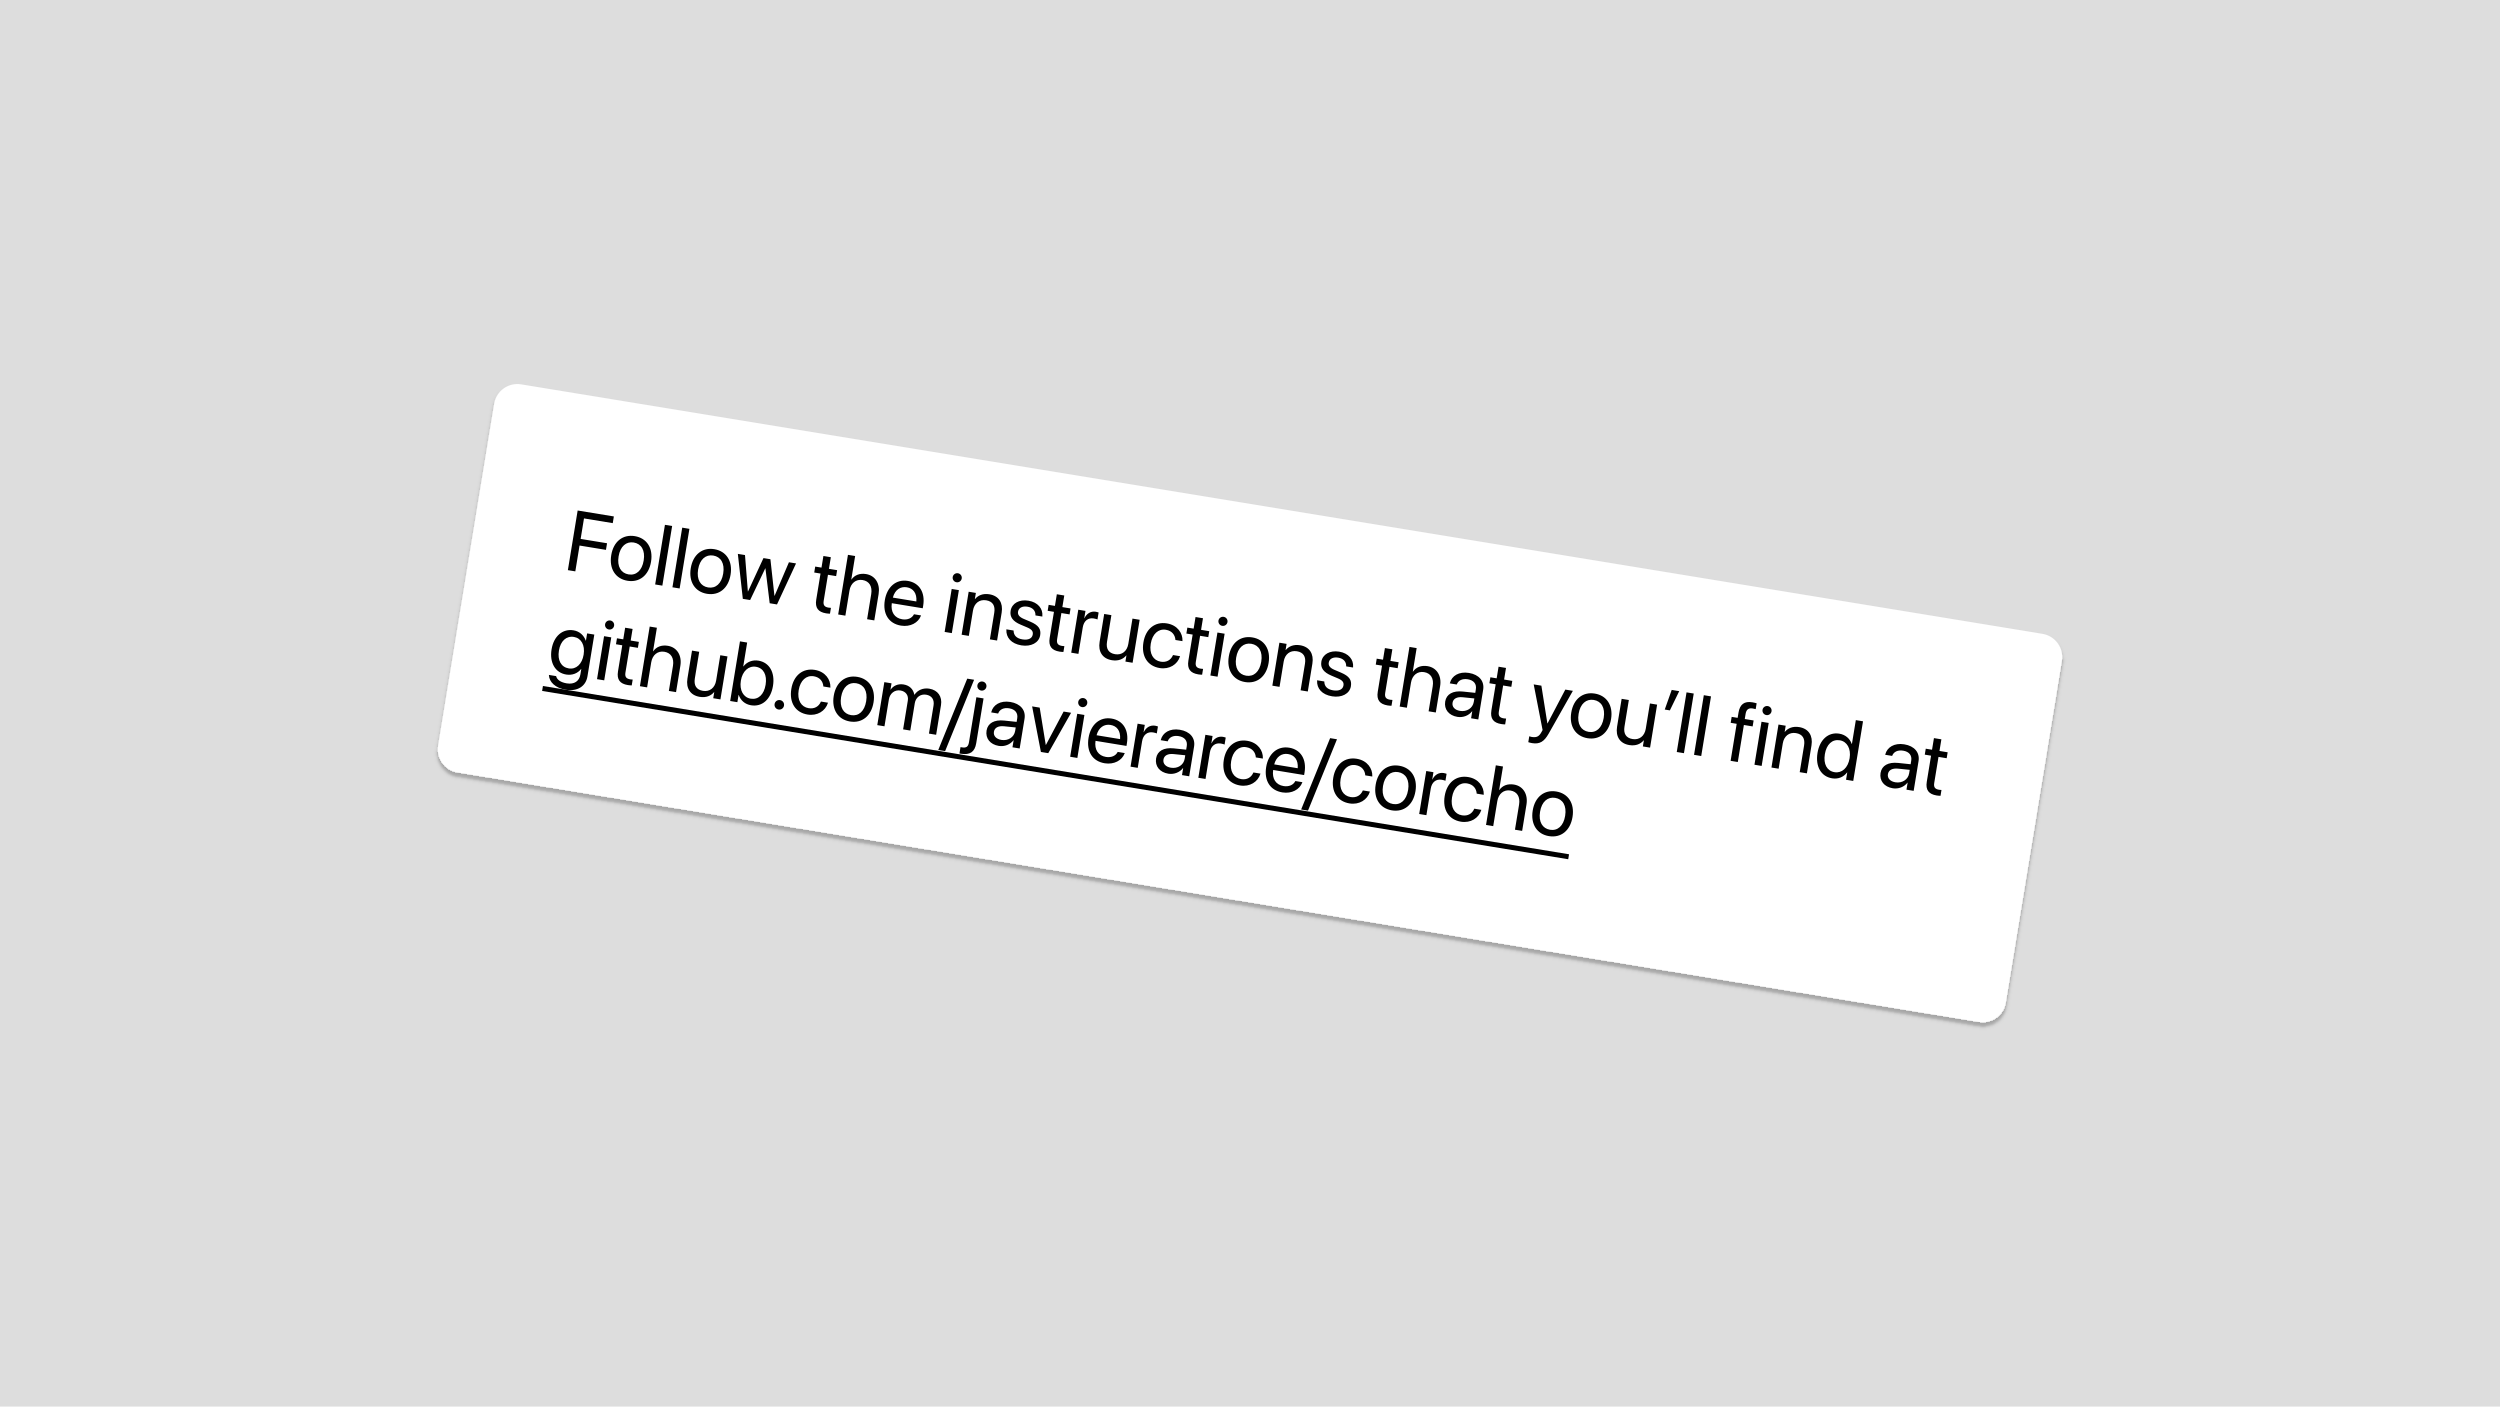
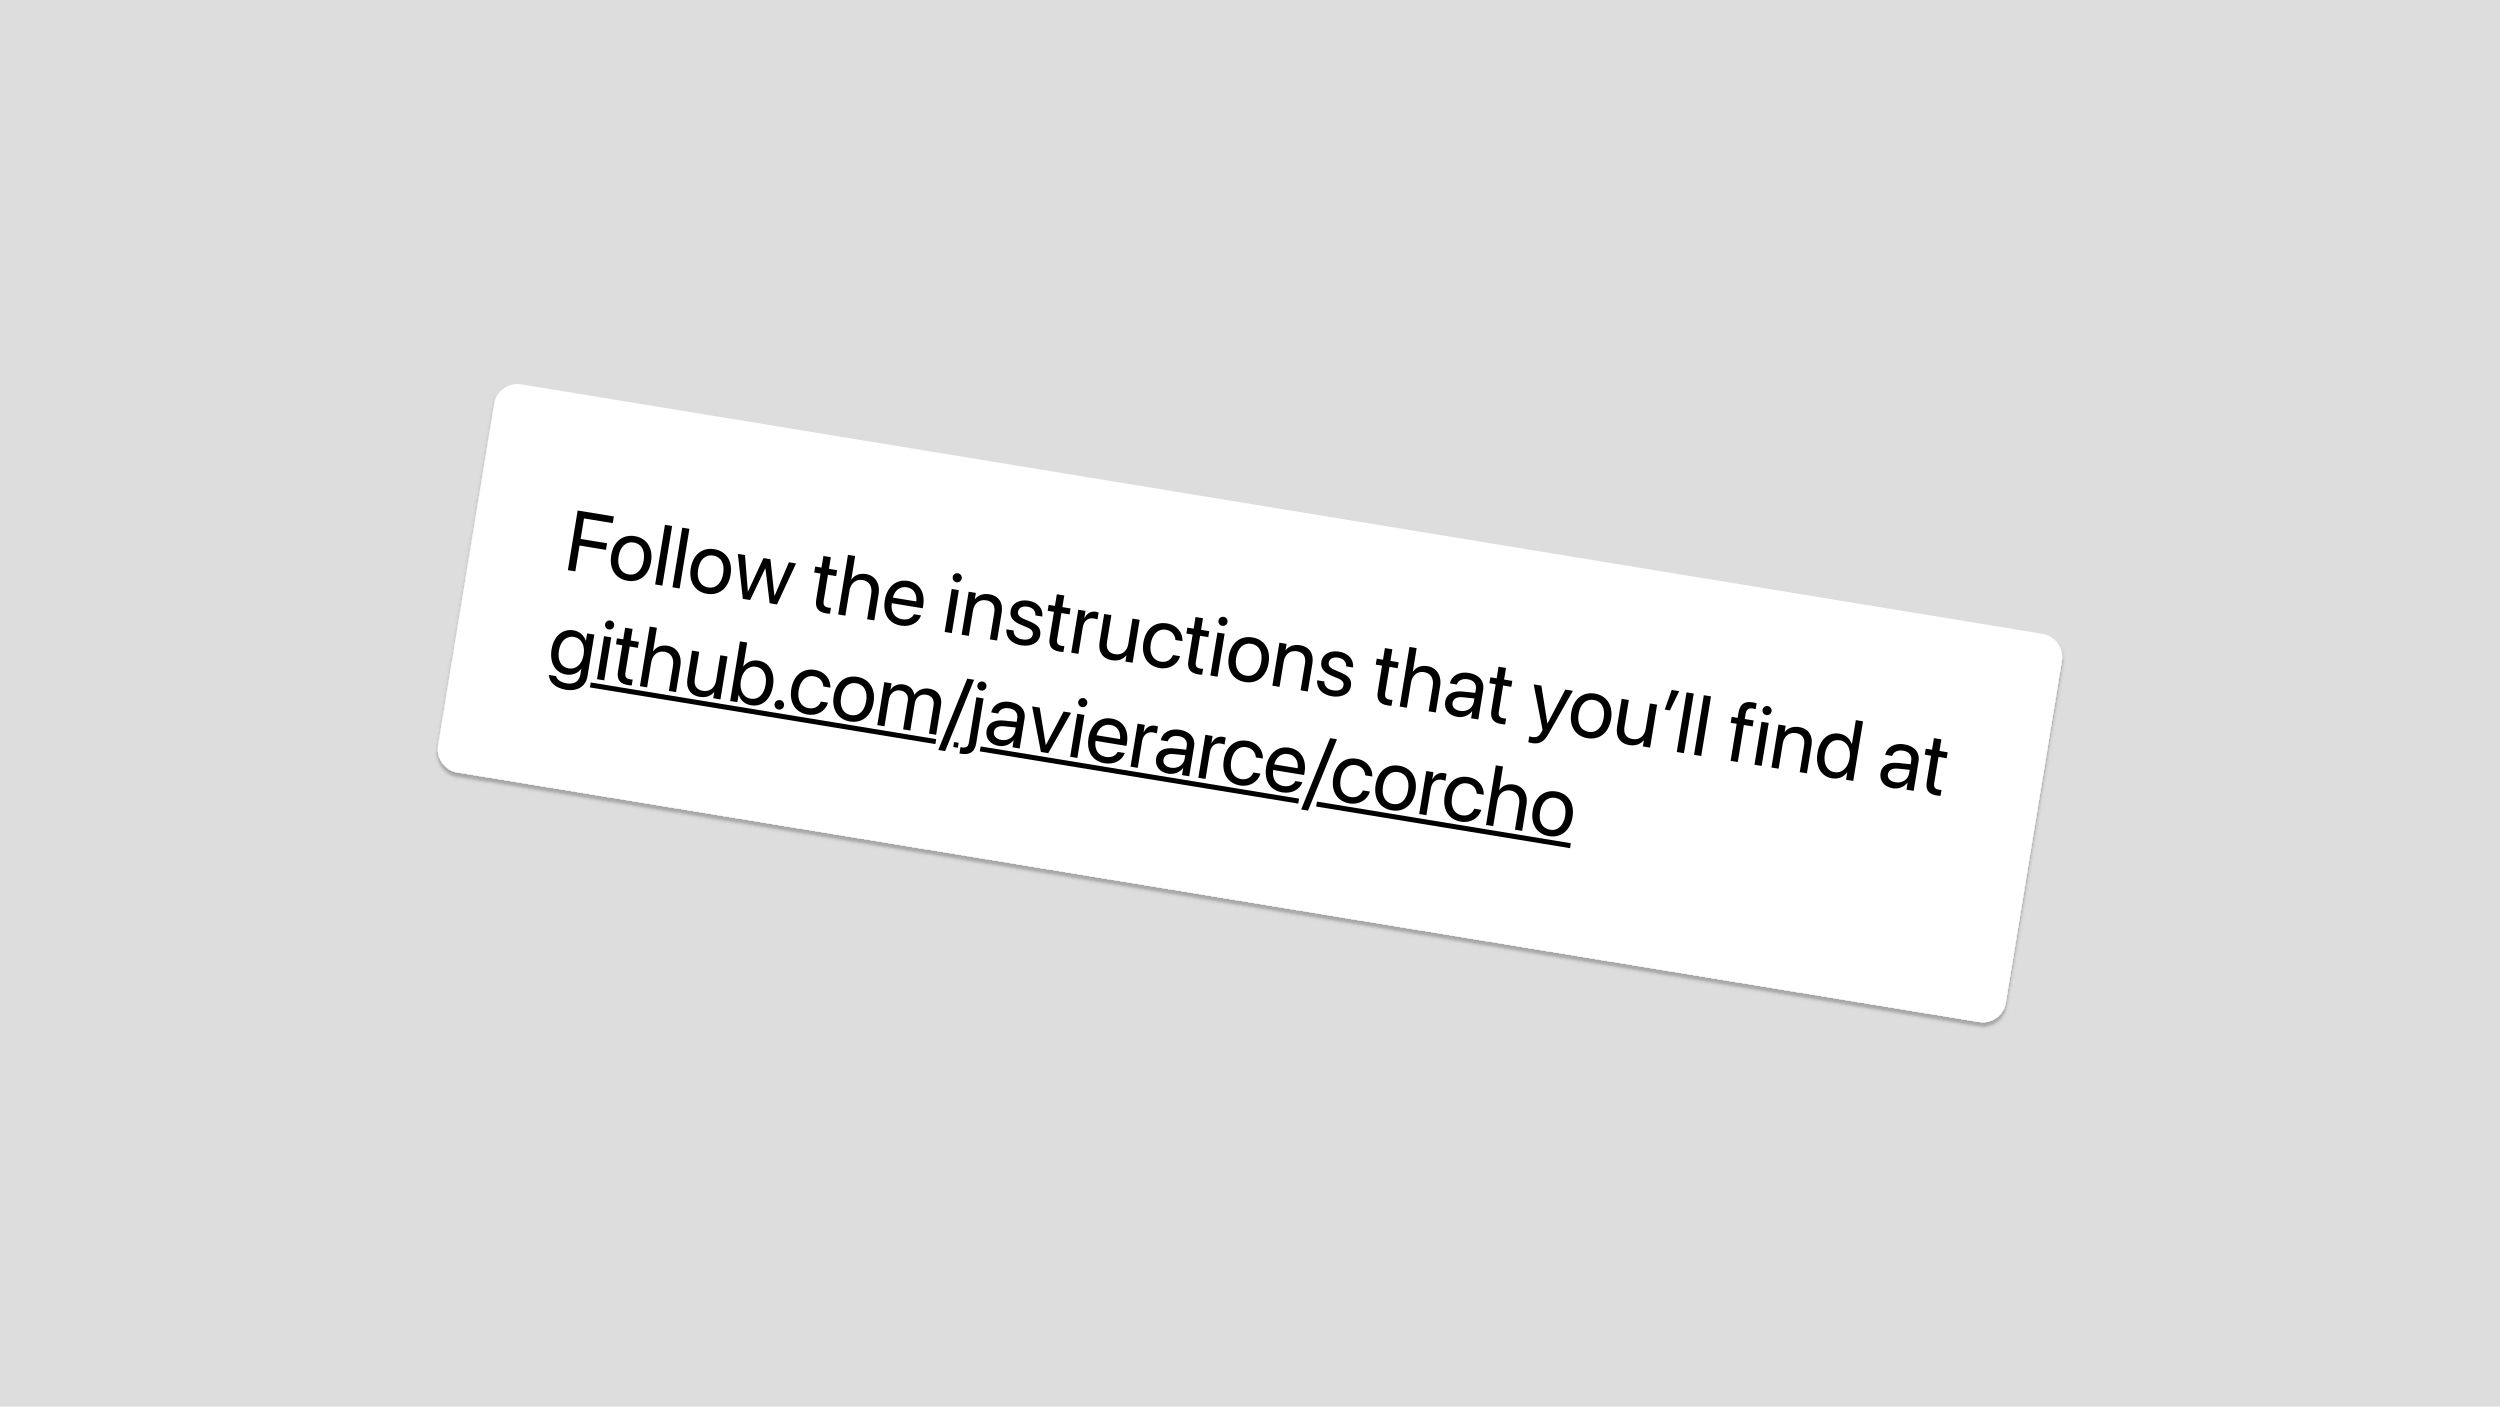
<svg xmlns="http://www.w3.org/2000/svg" width="1920" height="1080" viewBox="0 0 1920 1080" fill="none">
  <rect width="1920" height="1080" fill="#DDDDDD" />
  <g filter="url(#filter0_d_711_80)">
    <g clip-path="url(#clip0_711_80)">
      <rect x="382.479" y="292.272" width="1220" height="302" rx="18" transform="rotate(9.31338 382.479 292.272)" fill="white" />
      <path d="M436.125 437.873L443.637 392.07L471.442 396.63L470.599 401.772L448.507 398.149L445.925 413.893L466.208 417.219L465.375 422.298L445.092 418.971L441.839 438.81L436.125 437.873ZM481.919 446.035C472.746 444.53 467.708 436.892 469.431 426.385L469.441 426.322C471.164 415.815 478.4 410.255 487.51 411.749C496.619 413.243 501.737 420.797 500.008 431.335L499.998 431.398C498.27 441.936 491.029 447.529 481.919 446.035ZM482.753 441.152C488.561 442.104 493.078 438.217 494.348 430.472L494.358 430.408C495.629 422.663 492.548 417.595 486.708 416.637C480.963 415.695 476.356 419.535 475.091 427.248L475.081 427.312C473.806 435.089 476.912 440.194 482.753 441.152ZM503.163 448.867L510.675 403.064L516.198 403.97L508.686 449.773L503.163 448.867ZM516.431 451.043L523.943 405.24L529.466 406.145L521.954 451.949L516.431 451.043ZM542.99 456.05C533.817 454.546 528.779 446.907 530.502 436.401L530.512 436.337C532.235 425.831 539.47 420.27 548.58 421.764C557.69 423.258 562.807 430.812 561.079 441.35L561.069 441.414C559.34 451.952 552.1 457.544 542.99 456.05ZM543.823 451.167C549.632 452.12 554.149 448.232 555.419 440.487L555.429 440.424C556.699 432.679 553.619 427.61 547.779 426.652C542.033 425.71 537.427 429.551 536.162 437.264L536.152 437.327C534.876 445.104 537.983 450.209 543.823 451.167ZM570.487 459.908L566.664 425.382L572.155 426.282L574.354 454.218L574.481 454.239L586.344 428.609L591.676 429.484L594.764 457.565L594.891 457.586L605.897 431.816L611.356 432.711L596.737 464.213L591.119 463.291L587.85 436.516L587.723 436.495L576.105 460.829L570.487 459.908ZM634.437 471.047C628.375 470.053 625.839 466.834 626.875 460.517L630.159 440.488L625.335 439.697L626.084 435.126L630.909 435.918L632.372 426.998L638.085 427.935L636.622 436.855L642.907 437.885L642.158 442.456L635.873 441.425L632.593 461.423C632.016 464.946 633.409 466.185 636.361 466.669C637.028 466.778 637.678 466.787 638.16 466.834L637.426 471.309C636.712 471.29 635.517 471.224 634.437 471.047ZM643.715 471.917L651.226 426.114L656.749 427.019L653.787 445.08L653.914 445.101C656.301 441.679 660.247 440.077 665.167 440.884C672.182 442.034 676.085 448.248 674.773 456.247L671.457 476.466L665.934 475.561L669.094 456.293C670.072 450.326 667.603 446.303 662.461 445.46C657.35 444.622 653.319 447.937 652.398 453.555L649.238 472.823L643.715 471.917ZM691.953 480.48C682.462 478.923 677.837 471.352 679.539 460.973L679.544 460.941C681.22 450.72 688.211 444.663 697.226 446.141C706.24 447.62 710.633 455.218 709.009 465.121L708.676 467.153L684.902 463.254C683.915 470.067 687.01 474.649 692.882 475.612C697.072 476.299 700.367 474.688 701.783 472.02L701.925 471.75L707.353 472.64L707.237 472.947C705.262 478.229 699.158 481.661 691.953 480.48ZM696.392 451.024C691.599 450.238 687.318 452.894 685.705 458.952L703.766 461.914C704.278 455.414 701.217 451.816 696.392 451.024ZM734.572 447.181C732.668 446.869 731.368 445.059 731.68 443.154C731.998 441.218 733.803 439.949 735.707 440.262C737.643 440.579 738.917 442.353 738.6 444.289C738.287 446.193 736.509 447.499 734.572 447.181ZM725.481 485.326L730.895 452.315L736.418 453.221L731.004 486.232L725.481 485.326ZM738.527 487.466L743.941 454.454L749.464 455.36L748.693 460.058L748.82 460.079C751.103 457.291 754.837 455.589 759.852 456.412C767.089 457.599 770.508 462.984 769.275 470.506L765.761 491.932L760.238 491.026L763.59 470.585C764.47 465.22 762.447 461.857 757.368 461.024C752.162 460.17 748.157 463.327 747.236 468.945L744.05 488.371L738.527 487.466ZM784.416 495.643C776.639 494.368 772.592 489.63 772.894 483.616L772.909 483.326L778.432 484.231L778.444 484.559C778.569 487.97 780.695 490.307 785.203 491.046C789.678 491.78 792.652 490.344 793.141 487.361L793.146 487.329C793.537 484.948 792.517 483.412 788.923 481.877L783.894 479.749C777.917 477.237 775.375 473.854 776.156 469.092L776.161 469.061C777.093 463.379 782.738 460.165 789.879 461.336C797.116 462.523 801.027 467.5 800.534 473.09L800.498 473.508L795.229 472.644L795.233 472.417C795.315 469.138 793.219 466.61 789.125 465.939C785.125 465.283 782.332 466.813 781.853 469.733L781.848 469.765C781.478 472.019 782.715 473.819 786.219 475.306L791.249 477.435C797.649 480.147 799.629 483.177 798.859 487.875L798.853 487.906C797.906 493.683 791.78 496.851 784.416 495.643ZM813.714 500.448C807.651 499.454 805.115 496.234 806.151 489.918L809.436 469.889L804.611 469.098L805.36 464.527L810.185 465.318L811.648 456.399L817.361 457.336L815.899 466.255L822.183 467.286L821.434 471.857L815.149 470.826L811.87 490.823C811.292 494.346 812.686 495.586 815.638 496.07C816.304 496.179 816.955 496.188 817.436 496.234L816.702 500.71C815.988 500.69 814.793 500.625 813.714 500.448ZM822.705 501.27L828.119 468.259L833.642 469.165L832.726 474.752L832.853 474.772C834.588 471.146 837.841 469.202 841.555 469.811C842.507 469.967 843.306 470.261 843.74 470.397L842.86 475.762C842.442 475.53 841.294 475.179 839.96 474.96C835.675 474.257 832.393 476.783 831.57 481.798L828.228 502.176L822.705 501.27ZM853.93 507.043C846.693 505.856 843.274 500.471 844.507 492.949L848.021 471.523L853.544 472.429L850.192 492.87C849.312 498.235 851.335 501.598 856.414 502.431C861.62 503.285 865.625 500.128 866.546 494.51L869.732 475.084L875.255 475.989L869.842 509.001L864.319 508.095L865.089 503.397L864.962 503.376C862.68 506.164 858.945 507.866 853.93 507.043ZM890.623 513.061C881.26 511.525 876.417 503.886 878.14 493.379L878.145 493.348C879.853 482.937 887.008 477.265 896.182 478.769C904.403 480.118 908.364 486.374 908.136 492.138L908.126 492.397L902.73 491.512L902.708 491.248C902.424 487.812 900.237 484.454 895.38 483.658C889.635 482.715 885.013 486.847 883.785 494.338L883.78 494.37C882.52 502.051 885.712 507.236 891.425 508.172C895.932 508.912 899.237 506.846 900.762 503.315L900.867 503.071L906.294 503.962L906.226 504.179C904.307 510.318 898.083 514.284 890.623 513.061ZM920.238 517.917C914.176 516.923 911.64 513.704 912.675 507.388L915.96 487.359L911.135 486.567L911.885 481.997L916.71 482.788L918.172 473.868L923.886 474.805L922.423 483.725L928.708 484.755L927.958 489.326L921.674 488.296L918.394 508.293C917.816 511.816 919.21 513.055 922.162 513.539C922.829 513.649 923.479 513.657 923.961 513.704L923.227 518.179C922.513 518.16 921.317 518.094 920.238 517.917ZM938.67 480.653C936.766 480.34 935.466 478.53 935.778 476.625C936.096 474.689 937.901 473.421 939.805 473.733C941.742 474.05 943.015 475.824 942.698 477.76C942.385 479.665 940.607 480.97 938.67 480.653ZM929.579 518.797L934.993 485.786L940.516 486.692L935.102 519.703L929.579 518.797ZM956.201 523.815C947.028 522.311 941.99 514.672 943.713 504.166L943.723 504.102C945.446 493.596 952.682 488.035 961.792 489.529C970.901 491.023 976.019 498.577 974.29 509.115L974.28 509.179C972.552 519.717 965.311 525.309 956.201 523.815ZM957.035 518.932C962.843 519.885 967.36 515.997 968.63 508.252L968.64 508.189C969.911 500.444 966.83 495.375 960.99 494.417C955.245 493.475 950.638 497.316 949.373 505.029L949.363 505.092C948.088 512.869 951.194 517.974 957.035 518.932ZM977.16 526.6L982.573 493.589L988.096 494.495L987.326 499.193L987.453 499.214C989.735 496.426 993.47 494.724 998.485 495.547C1005.72 496.734 1009.14 502.118 1007.91 509.641L1004.39 531.067L998.871 530.161L1002.22 509.719C1003.1 504.355 1001.08 500.992 996.001 500.159C990.795 499.305 986.79 502.462 985.868 508.08L982.683 527.506L977.16 526.6ZM1023.05 534.778C1015.27 533.503 1011.23 528.765 1011.53 522.751L1011.54 522.46L1017.07 523.366L1017.08 523.694C1017.2 527.104 1019.33 529.441 1023.84 530.181C1028.31 530.915 1031.28 529.479 1031.77 526.495L1031.78 526.464C1032.17 524.083 1031.15 522.547 1027.56 521.012L1022.53 518.884C1016.55 516.371 1014.01 512.988 1014.79 508.227L1014.79 508.196C1015.73 502.514 1021.37 499.3 1028.51 500.471C1035.75 501.658 1039.66 506.634 1039.17 512.225L1039.13 512.643L1033.86 511.779L1033.87 511.551C1033.95 508.273 1031.85 505.745 1027.76 505.074C1023.76 504.418 1020.96 505.948 1020.49 508.868L1020.48 508.9C1020.11 511.154 1021.35 512.954 1024.85 514.441L1029.88 516.569C1036.28 519.281 1038.26 522.312 1037.49 527.009L1037.49 527.041C1036.54 532.818 1030.41 535.986 1023.05 534.778ZM1065.68 541.769C1059.62 540.775 1057.08 537.556 1058.12 531.239L1061.4 511.21L1056.58 510.419L1057.32 505.848L1062.15 506.639L1063.61 497.72L1069.33 498.657L1067.86 507.576L1074.15 508.607L1073.4 513.178L1067.11 512.147L1063.83 532.144C1063.26 535.668 1064.65 536.907 1067.6 537.391C1068.27 537.5 1068.92 537.509 1069.4 537.555L1068.67 542.031C1067.95 542.012 1066.76 541.946 1065.68 541.769ZM1074.96 542.638L1082.47 496.835L1087.99 497.741L1085.03 515.802L1085.15 515.823C1087.54 512.401 1091.49 510.799 1096.41 511.606C1103.42 512.756 1107.33 518.97 1106.01 526.969L1102.7 547.188L1097.17 546.282L1100.33 527.015C1101.31 521.048 1098.84 517.025 1093.7 516.181C1088.59 515.343 1084.56 518.659 1083.64 524.277L1080.48 543.544L1074.96 542.638ZM1119.26 550.556C1112.69 549.478 1108.93 544.787 1109.91 538.788L1109.92 538.724C1110.84 533.106 1115.8 530.301 1123.46 531.101L1133.01 532.113L1133.46 529.351C1134.12 525.32 1131.89 522.444 1127.28 521.689C1123.03 520.991 1120.03 522.586 1118.91 525.433L1118.8 525.709L1113.47 524.834L1113.56 524.49C1114.92 519.14 1120.37 515.536 1128.15 516.811C1135.96 518.092 1140.15 523.115 1139.07 529.717L1135.33 552.539L1129.8 551.634L1130.68 546.269L1130.56 546.248C1128.03 549.549 1123.67 551.279 1119.26 550.556ZM1115.56 539.714C1115.04 542.889 1117.31 545.315 1121.28 545.966C1126.49 546.82 1131.07 543.889 1131.86 539.096L1132.3 536.398L1123.39 535.49C1118.94 535.02 1116.07 536.572 1115.57 539.651L1115.56 539.714ZM1152.97 556.084C1146.9 555.09 1144.37 551.871 1145.4 545.554L1148.69 525.525L1143.86 524.734L1144.61 520.163L1149.44 520.954L1150.9 512.035L1156.61 512.972L1155.15 521.891L1161.44 522.922L1160.69 527.493L1154.4 526.462L1151.12 546.459C1150.55 549.983 1151.94 551.222 1154.89 551.706C1155.56 551.815 1156.21 551.824 1156.69 551.87L1155.96 556.346C1155.24 556.327 1154.05 556.261 1152.97 556.084ZM1176.64 570.723C1175.56 570.546 1174.41 570.227 1173.73 569.985L1174.47 565.478C1174.93 565.651 1175.55 565.85 1176.22 565.96C1179.71 566.532 1181.79 565.961 1183.74 562.434L1184.71 560.671L1177.88 525.619L1183.78 526.587L1188.38 555.569L1188.51 555.59L1202.16 529.601L1207.97 530.553L1189.33 563.514C1185.95 569.446 1182.61 571.702 1176.64 570.723ZM1219.21 566.948C1210.04 565.443 1205 557.805 1206.72 547.298L1206.73 547.235C1208.46 536.728 1215.69 531.168 1224.8 532.662C1233.91 534.156 1239.03 541.71 1237.3 552.248L1237.29 552.311C1235.56 562.849 1228.32 568.442 1219.21 566.948ZM1220.05 562.065C1225.85 563.017 1230.37 559.13 1231.64 551.385L1231.65 551.321C1232.92 543.576 1229.84 538.508 1224 537.55C1218.26 536.608 1213.65 540.448 1212.38 548.161L1212.37 548.225C1211.1 556.002 1214.2 561.107 1220.05 562.065ZM1251.33 572.216C1244.1 571.029 1240.68 565.644 1241.91 558.121L1245.42 536.696L1250.95 537.602L1247.6 558.043C1246.72 563.407 1248.74 566.771 1253.82 567.604C1259.02 568.457 1263.03 565.3 1263.95 559.682L1267.14 540.256L1272.66 541.162L1267.25 574.173L1261.72 573.268L1262.49 568.57L1262.37 568.549C1260.08 571.336 1256.35 573.038 1251.33 572.216ZM1278.53 544.928L1283.87 529.864L1289.64 530.812L1282.46 545.573L1278.53 544.928ZM1287.75 577.536L1295.26 531.733L1300.79 532.639L1293.27 578.442L1287.75 577.536ZM1301.02 579.712L1308.53 533.909L1314.05 534.815L1306.54 580.618L1301.02 579.712ZM1329.11 584.319L1333.77 555.878L1329.17 555.124L1329.92 550.553L1334.52 551.308L1335.19 547.245C1336.23 540.896 1339.68 538.365 1345.77 539.365C1347.01 539.568 1348.3 539.876 1349.1 540.138L1348.37 544.614C1347.71 544.41 1346.86 544.237 1346.01 544.097C1342.96 543.597 1341.18 544.902 1340.64 548.172L1339.98 552.203L1346.78 553.317L1346.03 557.888L1339.3 556.784L1334.63 585.225L1329.11 584.319ZM1356.52 549.178C1354.61 548.865 1353.31 547.055 1353.62 545.15C1353.94 543.214 1355.75 541.946 1357.65 542.258C1359.59 542.575 1360.86 544.349 1360.54 546.285C1360.23 548.19 1358.45 549.495 1356.52 549.178ZM1347.42 587.322L1352.84 554.311L1358.36 555.217L1352.95 588.228L1347.42 587.322ZM1360.47 589.462L1365.88 556.451L1371.41 557.356L1370.64 562.054L1370.76 562.075C1373.05 559.288 1376.78 557.586 1381.8 558.408C1389.03 559.595 1392.45 564.98 1391.22 572.503L1387.7 593.928L1382.18 593.022L1385.53 572.581C1386.41 567.217 1384.39 563.853 1379.31 563.02C1374.11 562.167 1370.1 565.324 1369.18 570.942L1365.99 590.368L1360.47 589.462ZM1407.06 597.754C1398.61 596.369 1394.13 588.724 1395.84 578.313L1395.84 578.281C1397.55 567.87 1404.3 562.099 1412.58 563.457C1417.25 564.223 1420.71 567.201 1422.14 571.349L1422.27 571.37L1425.28 553.055L1430.8 553.96L1423.29 599.764L1417.76 598.858L1418.68 593.271L1418.55 593.25C1415.86 596.753 1411.79 598.53 1407.06 597.754ZM1408.94 593.043C1414.53 593.959 1419.29 589.753 1420.5 582.357L1420.51 582.326C1421.72 574.962 1418.51 569.449 1412.96 568.538C1407.12 567.58 1402.73 571.685 1401.49 579.208L1401.49 579.239C1400.25 586.825 1403.1 592.085 1408.94 593.043ZM1453.62 605.39C1447.05 604.313 1443.29 599.622 1444.27 593.622L1444.29 593.559C1445.21 587.941 1450.16 585.136 1457.82 585.935L1467.37 586.947L1467.82 584.186C1468.49 580.154 1466.25 577.278 1461.65 576.523C1457.4 575.826 1454.4 577.42 1453.28 580.268L1453.17 580.543L1447.83 579.669L1447.92 579.325C1449.29 573.975 1454.74 570.37 1462.51 571.646C1470.32 572.926 1474.52 577.95 1473.44 584.552L1469.69 607.374L1464.17 606.468L1465.05 601.104L1464.92 601.083C1462.39 604.384 1458.03 606.114 1453.62 605.39ZM1449.92 594.549C1449.4 597.723 1451.68 600.15 1455.65 600.8C1460.85 601.654 1465.44 598.723 1466.23 593.93L1466.67 591.232L1457.76 590.325C1453.3 589.855 1450.44 591.407 1449.94 594.486L1449.92 594.549ZM1487.33 610.919C1481.27 609.924 1478.73 606.705 1479.77 600.389L1483.05 580.36L1478.23 579.569L1478.98 574.998L1483.8 575.789L1485.27 566.87L1490.98 567.807L1489.52 576.726L1495.8 577.757L1495.05 582.327L1488.77 581.297L1485.49 601.294C1484.91 604.817 1486.3 606.056 1489.26 606.54C1489.92 606.65 1490.57 606.659 1491.05 606.705L1490.32 611.181C1489.61 611.161 1488.41 611.096 1487.33 610.919ZM434.524 529.726C426.366 528.388 421.854 523.704 421.576 518.639L421.559 518.343L427.114 519.254L427.194 519.56C427.851 522.112 430.754 524.088 435.262 524.827C441.07 525.78 444.897 523.115 445.735 518.005L446.428 513.783L446.301 513.762C443.734 517.09 439.54 518.814 434.81 518.039C426.494 516.675 421.911 509.045 423.603 498.729L423.608 498.698C425.289 488.445 432.128 482.722 440.507 484.096C445.173 484.861 448.439 488.004 449.866 492.019L449.993 492.04L450.91 486.454L456.433 487.359L451.17 519.45C449.915 527.1 443.475 531.194 434.524 529.726ZM436.818 513.348C442.437 514.269 447.032 510.101 448.234 502.769L448.239 502.737C449.431 495.468 446.371 490.077 440.785 489.161C434.913 488.198 430.46 492.292 429.258 499.624L429.253 499.656C428.024 507.147 430.946 512.385 436.818 513.348ZM467.601 483.454C465.697 483.142 464.397 481.332 464.709 479.427C465.026 477.491 466.832 476.222 468.736 476.535C470.672 476.852 471.946 478.626 471.629 480.562C471.316 482.466 469.538 483.772 467.601 483.454ZM458.51 521.599L463.924 488.588L469.447 489.494L464.033 522.505L458.51 521.599ZM482.18 526.133C476.118 525.139 473.582 521.92 474.617 515.603L477.902 495.574L473.077 494.783L473.827 490.212L478.652 491.003L480.114 482.084L485.828 483.021L484.365 491.94L490.65 492.971L489.9 497.542L483.616 496.511L480.336 516.508C479.758 520.032 481.152 521.271 484.104 521.755C484.771 521.864 485.421 521.873 485.903 521.919L485.169 526.395C484.455 526.376 483.259 526.31 482.18 526.133ZM491.458 527.002L498.969 481.199L504.492 482.105L501.53 500.166L501.657 500.187C504.044 496.765 507.99 495.163 512.91 495.97C519.925 497.12 523.827 503.334 522.516 511.333L519.2 531.552L513.677 530.646L516.836 511.379C517.815 505.412 515.346 501.389 510.204 500.545C505.093 499.707 501.062 503.023 500.14 508.641L496.981 527.908L491.458 527.002ZM537.379 535.185C530.142 533.998 526.722 528.614 527.956 521.091L531.47 499.665L536.993 500.571L533.64 521.013C532.761 526.377 534.784 529.74 539.863 530.573C545.068 531.427 549.074 528.27 549.995 522.652L553.181 503.226L558.704 504.132L553.29 537.143L547.767 536.237L548.538 531.539L548.411 531.518C546.128 534.306 542.394 536.008 537.379 535.185ZM576.802 541.65C572.072 540.875 568.781 537.89 567.347 533.711L567.22 533.69L566.304 539.277L560.781 538.371L568.293 492.568L573.816 493.474L570.812 511.789L570.939 511.81C573.627 508.339 577.853 506.62 582.519 507.385C590.803 508.744 595.355 516.368 593.648 526.779L593.642 526.811C591.935 537.222 585.245 543.035 576.802 541.65ZM576.524 536.585C582.365 537.543 586.748 533.471 587.992 525.884L587.998 525.853C589.231 518.33 586.383 513.039 580.543 512.081C574.988 511.17 570.192 515.37 568.984 522.734L568.979 522.766C567.766 530.162 570.938 535.669 576.524 536.585ZM597.909 544.916C595.878 544.583 594.551 542.736 594.884 540.704C595.217 538.673 597.065 537.346 599.096 537.679C601.128 538.013 602.454 539.86 602.121 541.891C601.788 543.923 599.941 545.25 597.909 544.916ZM620.224 548.772C610.86 547.236 606.018 539.597 607.741 529.09L607.746 529.059C609.454 518.647 616.609 512.976 625.783 514.48C634.004 515.829 637.965 522.085 637.737 527.849L637.727 528.108L632.331 527.223L632.309 526.959C632.025 523.522 629.837 520.165 624.981 519.369C619.236 518.426 614.614 522.558 613.386 530.049L613.38 530.08C612.121 537.762 615.312 542.946 621.026 543.883C625.533 544.623 628.838 542.557 630.362 539.026L630.467 538.782L635.895 539.672L635.827 539.889C633.908 546.029 627.683 549.995 620.224 548.772ZM652.791 554.112C643.618 552.608 638.579 544.969 640.303 534.463L640.313 534.399C642.036 523.893 649.271 518.332 658.381 519.826C667.491 521.32 672.608 528.874 670.88 539.412L670.87 539.476C669.141 550.014 661.901 555.606 652.791 554.112ZM653.624 549.229C659.433 550.182 663.949 546.294 665.22 538.549L665.23 538.486C666.5 530.741 663.42 525.672 657.58 524.715C651.834 523.772 647.228 527.613 645.963 535.326L645.953 535.39C644.677 543.166 647.784 548.272 653.624 549.229ZM673.749 556.898L679.163 523.886L684.686 524.792L683.895 529.617L684.022 529.638C686.05 526.613 689.71 524.964 693.963 525.662C698.471 526.401 701.424 529.265 702.191 533.53L702.318 533.551C704.81 529.885 709.072 528.139 713.707 528.899C720.245 529.972 723.764 534.949 722.687 541.52L718.949 564.31L713.426 563.404L716.956 541.884C717.7 537.345 715.635 534.235 711.286 533.522C706.906 532.804 703.291 535.568 702.552 540.076L699.111 561.057L693.588 560.151L697.216 538.027C697.872 534.028 695.638 530.956 691.543 530.284C687.163 529.566 683.421 532.505 682.666 537.108L679.272 557.803L673.749 556.898ZM748.108 522.057L725.856 576.851L720.587 575.987L742.839 521.193L748.108 522.057ZM753.529 530.345C751.625 530.033 750.324 528.223 750.637 526.318C750.954 524.382 752.759 523.113 754.664 523.426C756.6 523.743 757.874 525.517 757.556 527.453C757.244 529.357 755.465 530.663 753.529 530.345ZM737.913 578.861C737.564 578.804 737.214 578.747 736.871 578.658L737.667 573.801L738.524 573.942C742.111 574.53 743.594 573.632 744.198 569.95L749.851 535.479L755.374 536.385L749.732 570.793C748.633 577.49 744.959 580.017 737.913 578.861ZM767.029 572.847C760.458 571.769 756.697 567.078 757.681 561.079L757.691 561.016C758.612 555.397 763.571 552.592 771.23 553.392L780.777 554.404L781.23 551.642C781.891 547.611 779.657 544.735 775.055 543.98C770.802 543.283 767.802 544.877 766.683 547.725L766.573 548L761.24 547.125L761.329 546.781C762.696 541.432 768.143 537.827 775.92 539.102C783.728 540.383 787.924 545.406 786.842 552.008L783.099 574.83L777.576 573.925L778.456 568.56L778.329 568.54C775.799 571.841 771.441 573.571 767.029 572.847ZM763.331 562.006C762.81 565.18 765.085 567.606 769.053 568.257C774.258 569.111 778.846 566.18 779.632 561.387L780.074 558.689L771.162 557.781C766.708 557.312 763.846 558.863 763.341 561.942L763.331 562.006ZM799.414 577.506L792.671 542.501L798.479 543.454L803.139 572.087L803.266 572.108L816.858 546.468L822.603 547.41L805.064 578.433L799.414 577.506ZM830.978 543.047C829.074 542.734 827.774 540.924 828.086 539.02C828.403 537.083 830.209 535.815 832.113 536.127C834.049 536.445 835.323 538.218 835.006 540.154C834.693 542.059 832.915 543.364 830.978 543.047ZM821.887 581.192L827.301 548.18L832.824 549.086L827.41 582.097L821.887 581.192ZM848.414 586.194C838.923 584.637 834.298 577.066 836 566.687L836.005 566.655C837.681 556.434 844.672 550.377 853.687 551.856C862.701 553.334 867.094 560.932 865.47 570.835L865.137 572.867L841.363 568.968C840.376 575.781 843.47 580.363 849.343 581.326C853.533 582.014 856.828 580.403 858.244 577.734L858.386 577.464L863.813 578.354L863.698 578.661C861.723 583.944 855.619 587.375 848.414 586.194ZM852.853 556.739C848.06 555.953 843.779 558.608 842.166 564.667L860.227 567.629C860.739 561.128 857.678 557.53 852.853 556.739ZM868.261 588.797L873.675 555.786L879.198 556.691L878.282 562.278L878.409 562.299C880.145 558.672 883.397 556.728 887.111 557.337C888.063 557.493 888.862 557.787 889.296 557.924L888.416 563.288C887.998 563.056 886.85 562.705 885.516 562.486C881.231 561.784 877.949 564.309 877.126 569.324L873.784 589.703L868.261 588.797ZM897.233 594.2C890.662 593.122 886.901 588.431 887.884 582.432L887.895 582.368C888.816 576.75 893.774 573.945 901.434 574.745L910.981 575.757L911.434 572.995C912.095 568.964 909.861 566.088 905.259 565.333C901.005 564.635 898.006 566.23 896.887 569.077L896.777 569.353L891.444 568.478L891.533 568.134C892.899 562.785 898.347 559.18 906.124 560.455C913.932 561.736 918.128 566.759 917.045 573.361L913.303 596.183L907.78 595.278L908.659 589.913L908.532 589.892C906.003 593.193 901.645 594.923 897.233 594.2ZM893.534 583.358C893.014 586.533 895.289 588.959 899.256 589.61C904.462 590.464 909.05 587.533 909.836 582.74L910.278 580.042L901.366 579.134C896.912 578.665 894.05 580.216 893.545 583.295L893.534 583.358ZM920.317 597.334L925.731 564.323L931.254 565.228L930.338 570.815L930.465 570.836C932.201 567.209 935.453 565.265 939.167 565.874C940.119 566.03 940.918 566.324 941.352 566.461L940.472 571.825C940.054 571.593 938.906 571.242 937.573 571.023C933.287 570.321 930.005 572.846 929.182 577.861L925.841 598.24L920.317 597.334ZM952.368 603.242C943.004 601.706 938.161 594.067 939.884 583.561L939.89 583.529C941.597 573.118 948.753 567.446 957.926 568.951C966.147 570.299 970.108 576.555 969.88 582.319L969.87 582.578L964.474 581.693L964.452 581.429C964.168 577.993 961.981 574.635 957.124 573.839C951.379 572.897 946.758 577.028 945.529 584.519L945.524 584.551C944.264 592.232 947.456 597.417 953.169 598.354C957.677 599.093 960.981 597.027 962.506 593.496L962.611 593.253L968.039 594.143L967.971 594.36C966.051 600.499 959.827 604.465 952.368 603.242ZM984.839 608.567C975.348 607.011 970.723 599.44 972.425 589.06L972.43 589.028C974.106 578.808 981.097 572.751 990.112 574.229C999.127 575.707 1003.52 583.305 1001.9 593.209L1001.56 595.24L977.788 591.341C976.801 598.155 979.896 602.737 985.768 603.7C989.958 604.387 993.253 602.776 994.669 600.107L994.811 599.837L1000.24 600.727L1000.12 601.034C998.148 606.317 992.044 609.749 984.839 608.567ZM989.279 579.112C984.486 578.326 980.204 580.981 978.591 587.04L996.652 590.002C997.164 583.502 994.103 579.903 989.279 579.112ZM1026.8 567.761L1004.55 622.555L999.278 621.691L1021.53 566.897L1026.8 567.761ZM1036.42 617.026C1027.06 615.49 1022.21 607.851 1023.94 597.345L1023.94 597.313C1025.65 586.902 1032.8 581.23 1041.98 582.735C1050.2 584.083 1054.16 590.339 1053.93 596.103L1053.92 596.362L1048.53 595.478L1048.5 595.213C1048.22 591.777 1046.03 588.419 1041.18 587.623C1035.43 586.681 1030.81 590.812 1029.58 598.303L1029.58 598.335C1028.32 606.016 1031.51 611.201 1037.22 612.138C1041.73 612.877 1045.03 610.811 1046.56 607.28L1046.66 607.037L1052.09 607.927L1052.02 608.144C1050.1 614.283 1043.88 618.249 1036.42 617.026ZM1068.99 622.367C1059.81 620.862 1054.77 613.224 1056.5 602.717L1056.51 602.654C1058.23 592.147 1065.47 586.587 1074.58 588.081C1083.69 589.575 1088.8 597.128 1087.08 607.667L1087.06 607.73C1085.34 618.268 1078.1 623.861 1068.99 622.367ZM1069.82 617.484C1075.63 618.436 1080.14 614.549 1081.41 606.804L1081.43 606.74C1082.7 598.995 1079.61 593.927 1073.77 592.969C1068.03 592.027 1063.42 595.867 1062.16 603.58L1062.15 603.644C1060.87 611.421 1063.98 616.526 1069.82 617.484ZM1089.94 625.152L1095.36 592.141L1100.88 593.046L1099.96 598.633L1100.09 598.654C1101.83 595.027 1105.08 593.083 1108.79 593.692C1109.75 593.848 1110.55 594.142 1110.98 594.279L1110.1 599.643C1109.68 599.411 1108.53 599.06 1107.2 598.842C1102.91 598.139 1099.63 600.664 1098.81 605.68L1095.47 626.058L1089.94 625.152ZM1121.99 631.06C1112.63 629.524 1107.79 621.885 1109.51 611.379L1109.52 611.347C1111.22 600.936 1118.38 595.264 1127.55 596.769C1135.77 598.117 1139.73 604.373 1139.51 610.137L1139.5 610.396L1134.1 609.512L1134.08 609.247C1133.79 605.811 1131.61 602.453 1126.75 601.657C1121.01 600.715 1116.38 604.846 1115.16 612.337L1115.15 612.369C1113.89 620.05 1117.08 625.235 1122.8 626.172C1127.3 626.911 1130.61 624.845 1132.13 621.314L1132.24 621.071L1137.67 621.961L1137.6 622.178C1135.68 628.317 1129.45 632.283 1121.99 631.06ZM1141.27 633.569L1148.78 587.766L1154.3 588.672L1151.34 606.733L1151.47 606.754C1153.86 603.331 1157.8 601.729 1162.72 602.536C1169.74 603.687 1173.64 609.901 1172.33 617.899L1169.01 638.119L1163.49 637.213L1166.65 617.946C1167.63 611.979 1165.16 607.955 1160.02 607.112C1154.91 606.274 1150.87 609.59 1149.95 615.208L1146.79 634.475L1141.27 633.569ZM1189.6 642.148C1180.43 640.643 1175.39 633.005 1177.12 622.498L1177.13 622.435C1178.85 611.928 1186.08 606.368 1195.19 607.862C1204.3 609.355 1209.42 616.909 1207.69 627.448L1207.68 627.511C1205.95 638.049 1198.71 643.642 1189.6 642.148ZM1190.44 637.265C1196.25 638.217 1200.76 634.329 1202.03 626.584L1202.04 626.521C1203.31 618.776 1200.23 613.708 1194.39 612.75C1188.65 611.808 1184.04 615.648 1182.78 623.361L1182.77 623.425C1181.49 631.201 1184.6 636.307 1190.44 637.265Z" fill="black" />
-       <path d="M416.97 526.847L1205.02 656.084L1204.39 659.893L416.346 530.656L416.97 526.847Z" fill="black" />
+       <path d="M453.666 524.143L718.988 567.654L718.363 571.463L453.041 527.951L453.666 524.143ZM732.735 569.909L736.226 570.481L735.602 574.29L732.11 573.718L732.735 569.909ZM753.142 573.255L997.671 613.357L997.047 617.166L752.517 577.064L753.142 573.255ZM1011.43 615.613L1206.41 647.59L1205.79 651.399L1010.8 619.422L1011.43 615.613Z" fill="black" />
+       <a href="https://github.com/javierarce/corcho">
+         <rect fill="black" fill-opacity="0" y="79.194" width="798.574" height="78.613" />
+       </a>
    </g>
  </g>
  <defs>
    <filter id="filter0_d_711_80" x="330.604" y="292.272" width="1258.79" height="501.457" filterUnits="userSpaceOnUse" color-interpolation-filters="sRGB">
      <feFlood flood-opacity="0" result="BackgroundImageFix" />
      <feColorMatrix in="SourceAlpha" type="matrix" values="0 0 0 0 0 0 0 0 0 0 0 0 0 0 0 0 0 0 127 0" result="hardAlpha" />
      <feOffset dy="3" />
      <feGaussianBlur stdDeviation="1.5" />
      <feComposite in2="hardAlpha" operator="out" />
      <feColorMatrix type="matrix" values="0 0 0 0 0 0 0 0 0 0 0 0 0 0 0 0 0 0 0.25 0" />
      <feBlend mode="normal" in2="BackgroundImageFix" result="effect1_dropShadow_711_80" />
      <feBlend mode="normal" in="SourceGraphic" in2="effect1_dropShadow_711_80" result="shape" />
    </filter>
    <clipPath id="clip0_711_80">
      <rect x="382.479" y="292.272" width="1220" height="302" rx="18" transform="rotate(9.31338 382.479 292.272)" fill="white" />
    </clipPath>
  </defs>
</svg>
